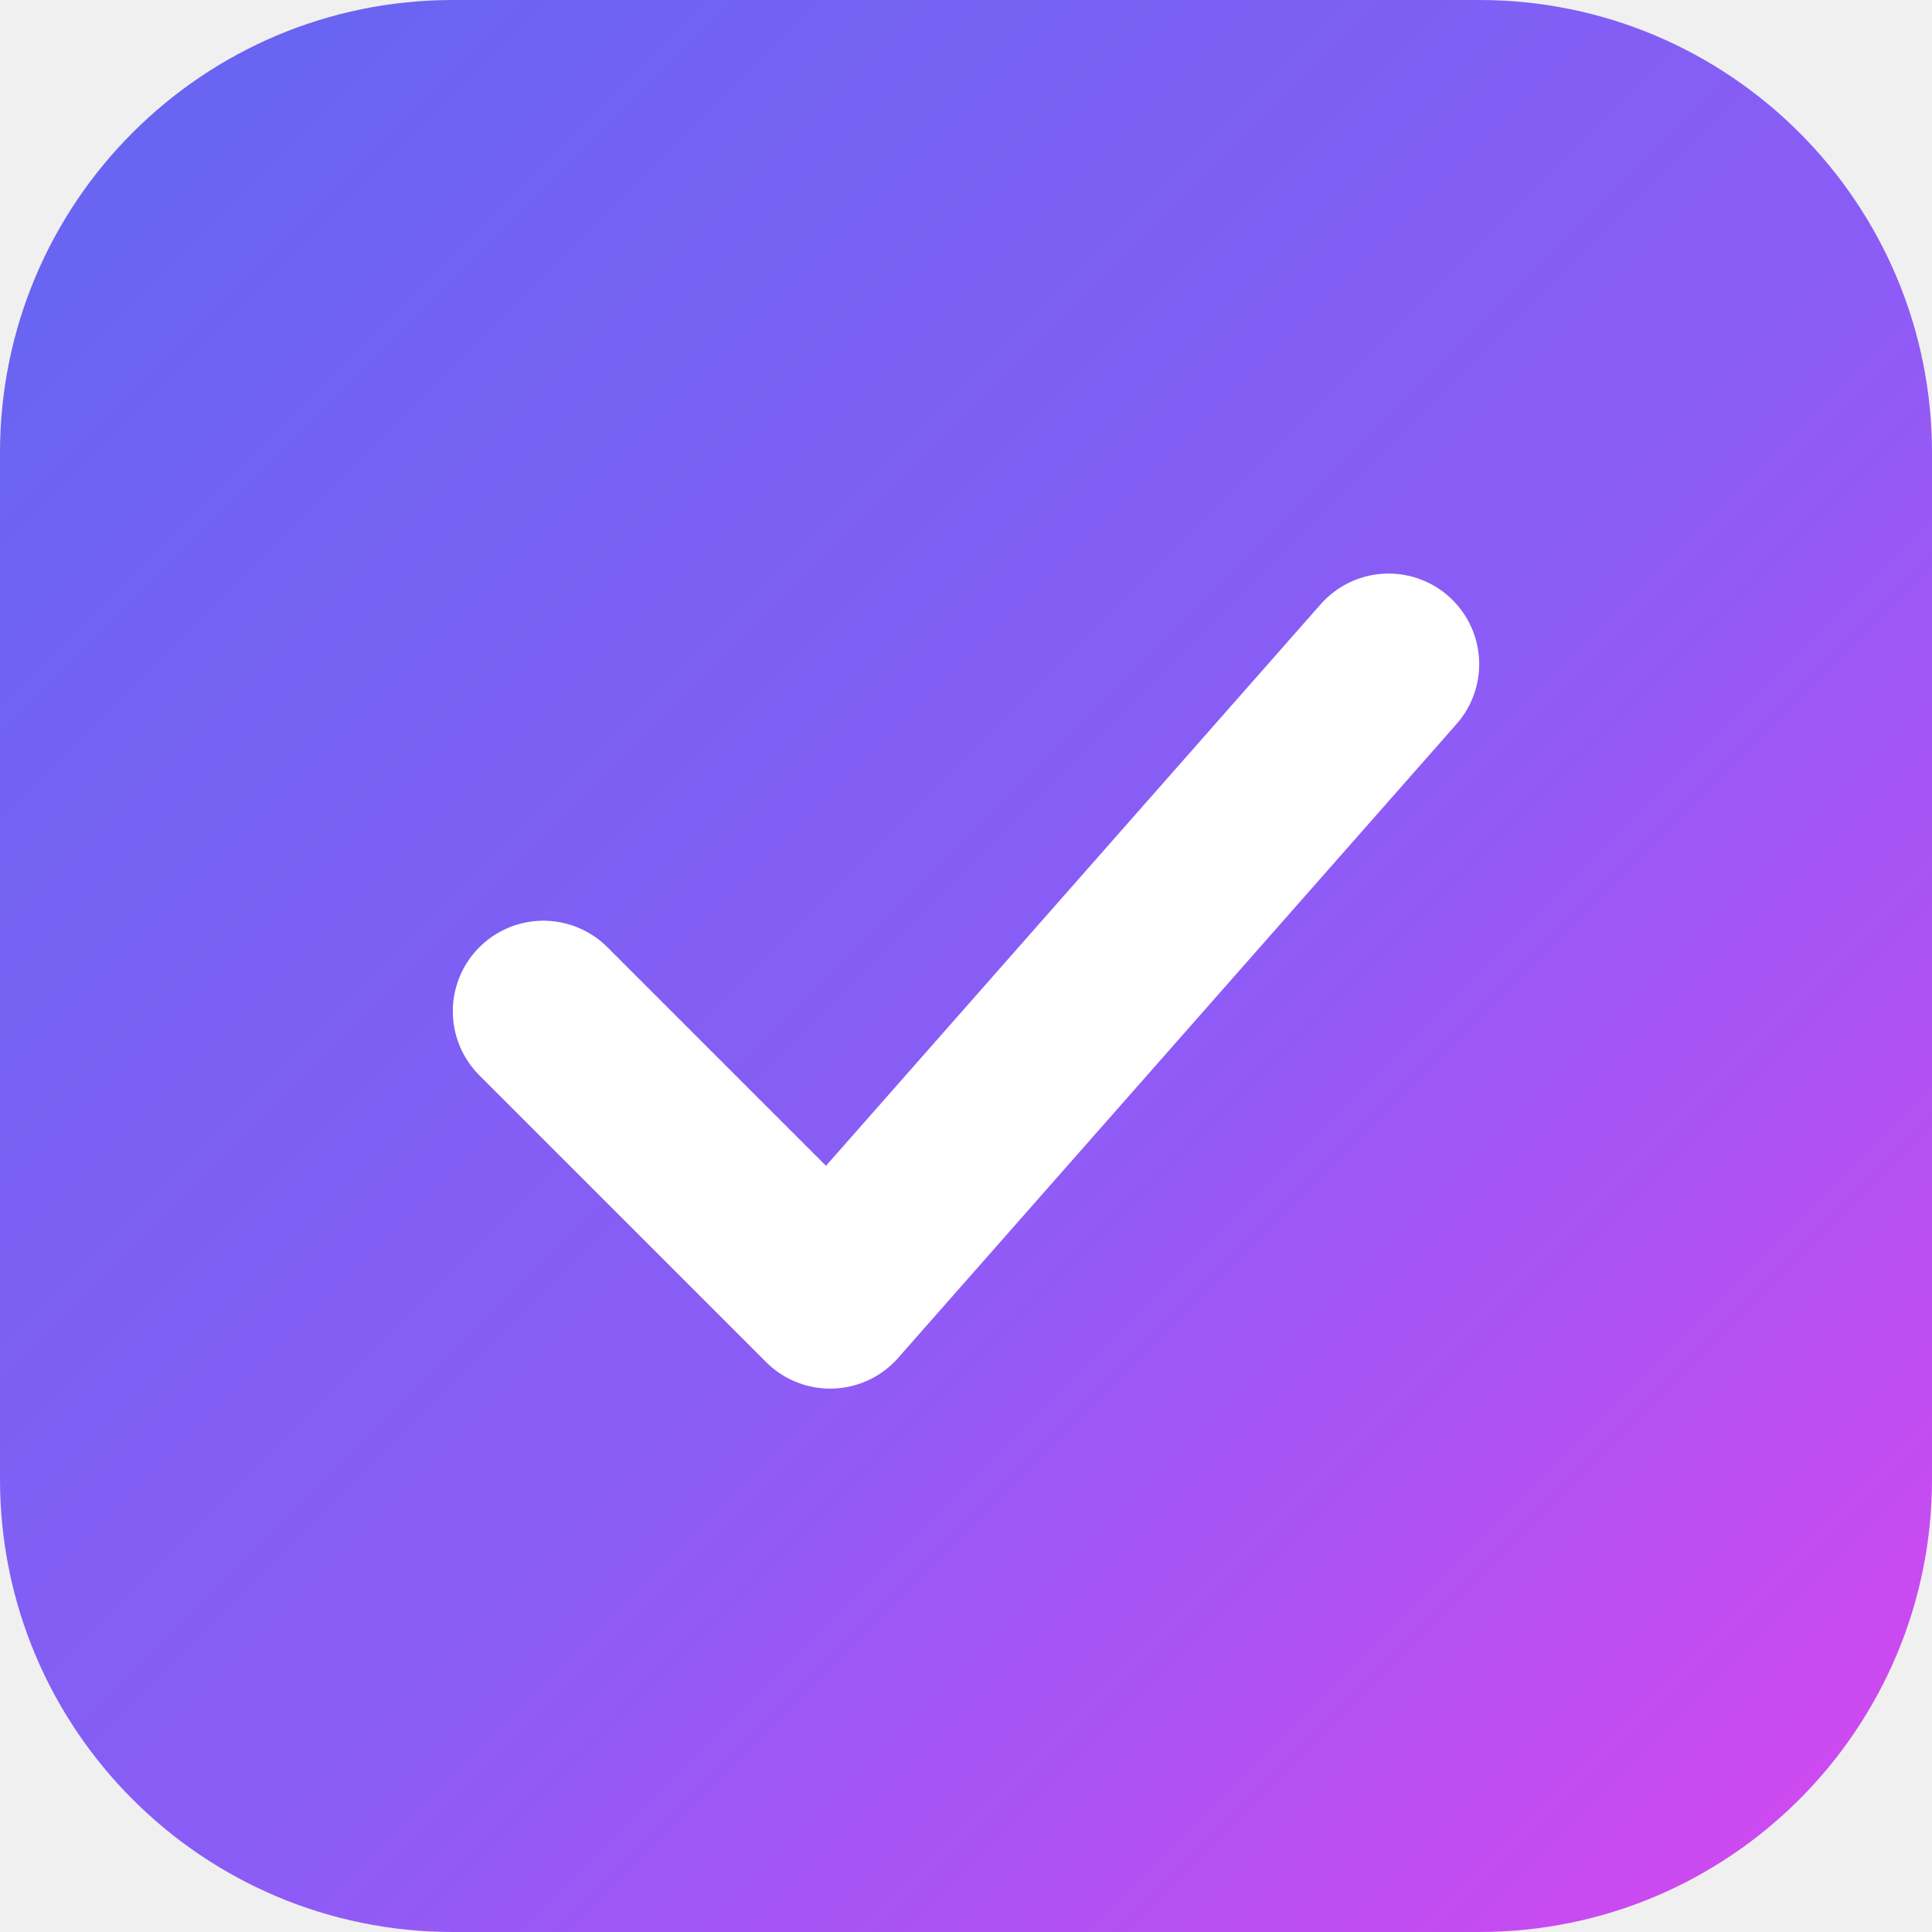
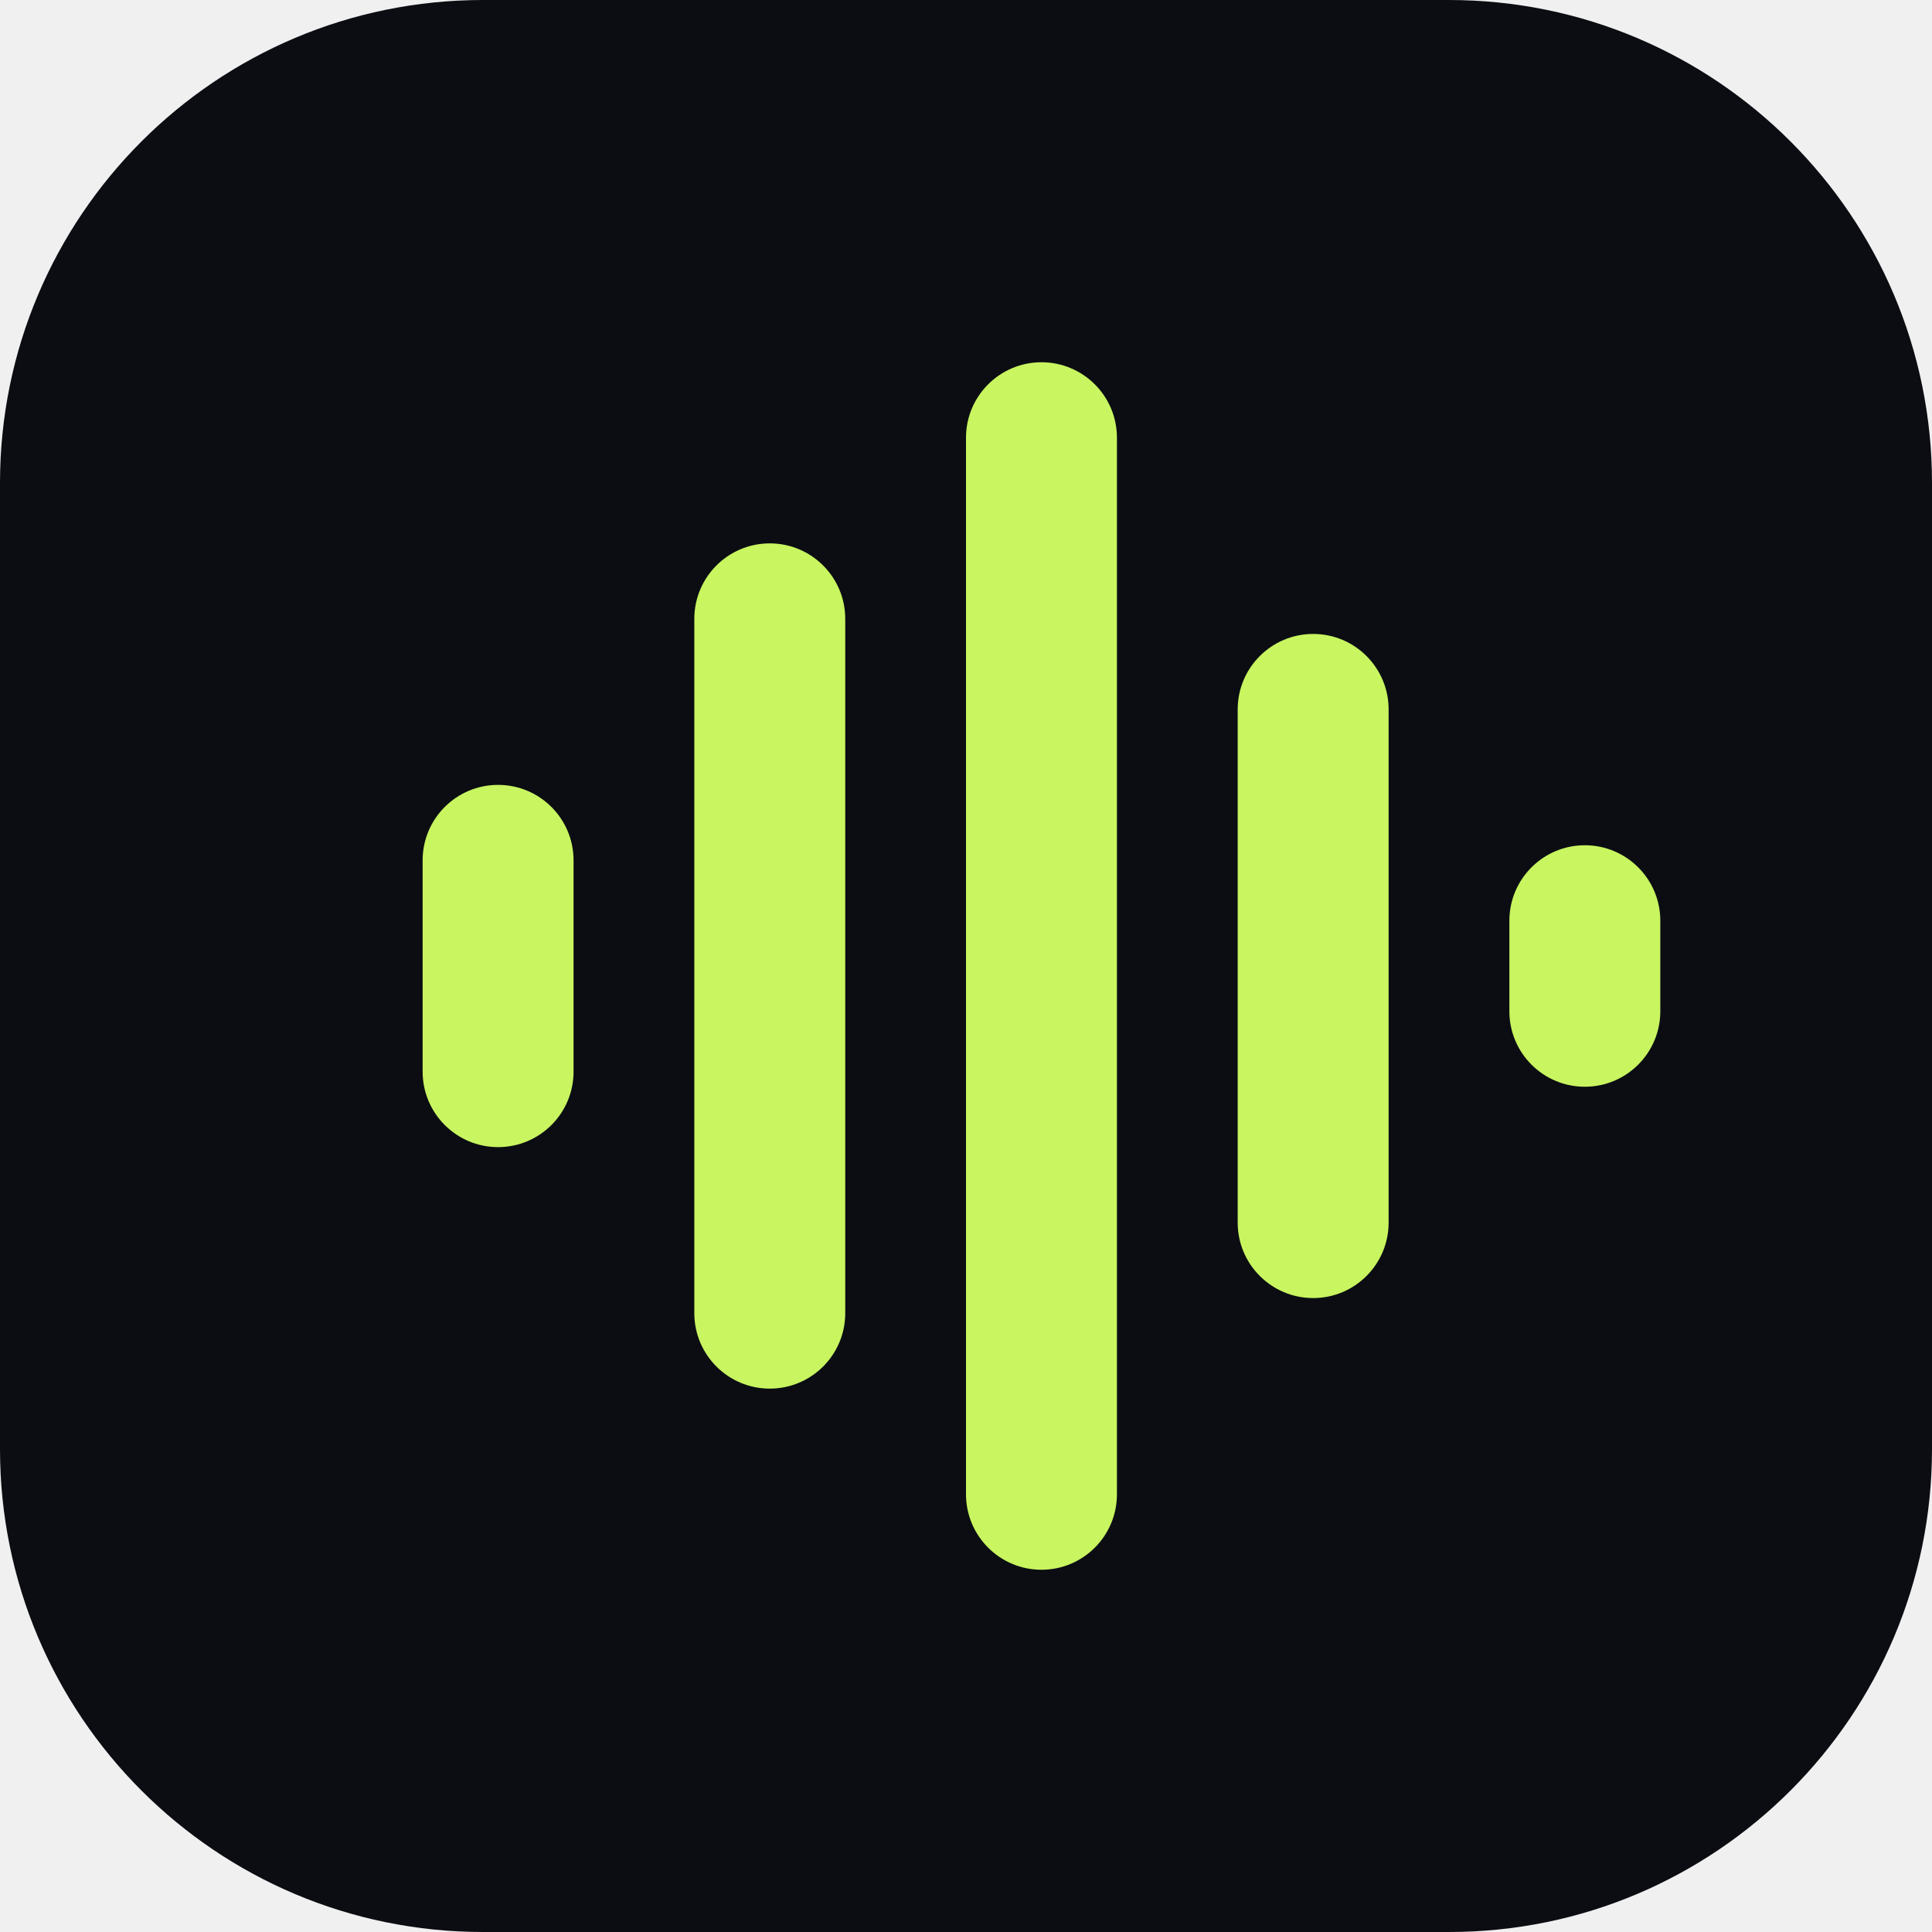
<svg xmlns="http://www.w3.org/2000/svg" viewBox="0 0 64 64">
-   <defs>
-     <linearGradient id="g" x1="0" y1="0" x2="1" y2="1">
-       <stop offset="0" stop-color="#6366f1" />
-       <stop offset="0.55" stop-color="#8b5cf6" />
-       <stop offset="1" stop-color="#d946ef" />
-     </linearGradient>
-   </defs>
-   <rect width="64" height="64" rx="15" fill="url(#g)" />
-   <path d="M18 33.5 27.5 43 46 22" fill="none" stroke="#fff" stroke-width="6" stroke-linecap="round" stroke-linejoin="round" />
+   <rect width="64" height="64" rx="16" fill="#0b0d12" />
+   <g fill="#c8f560">
+     <rect x="14" y="26" width="5" height="12" rx="2.5" />
+     <rect x="23" y="18" width="5" height="28" rx="2.5" />
+     <rect x="32" y="12" width="5" height="40" rx="2.5" />
+     <rect x="41" y="21" width="5" height="22" rx="2.5" />
+     <rect x="50" y="28" width="5" height="8" rx="2.5" />
+   </g>
</svg>
